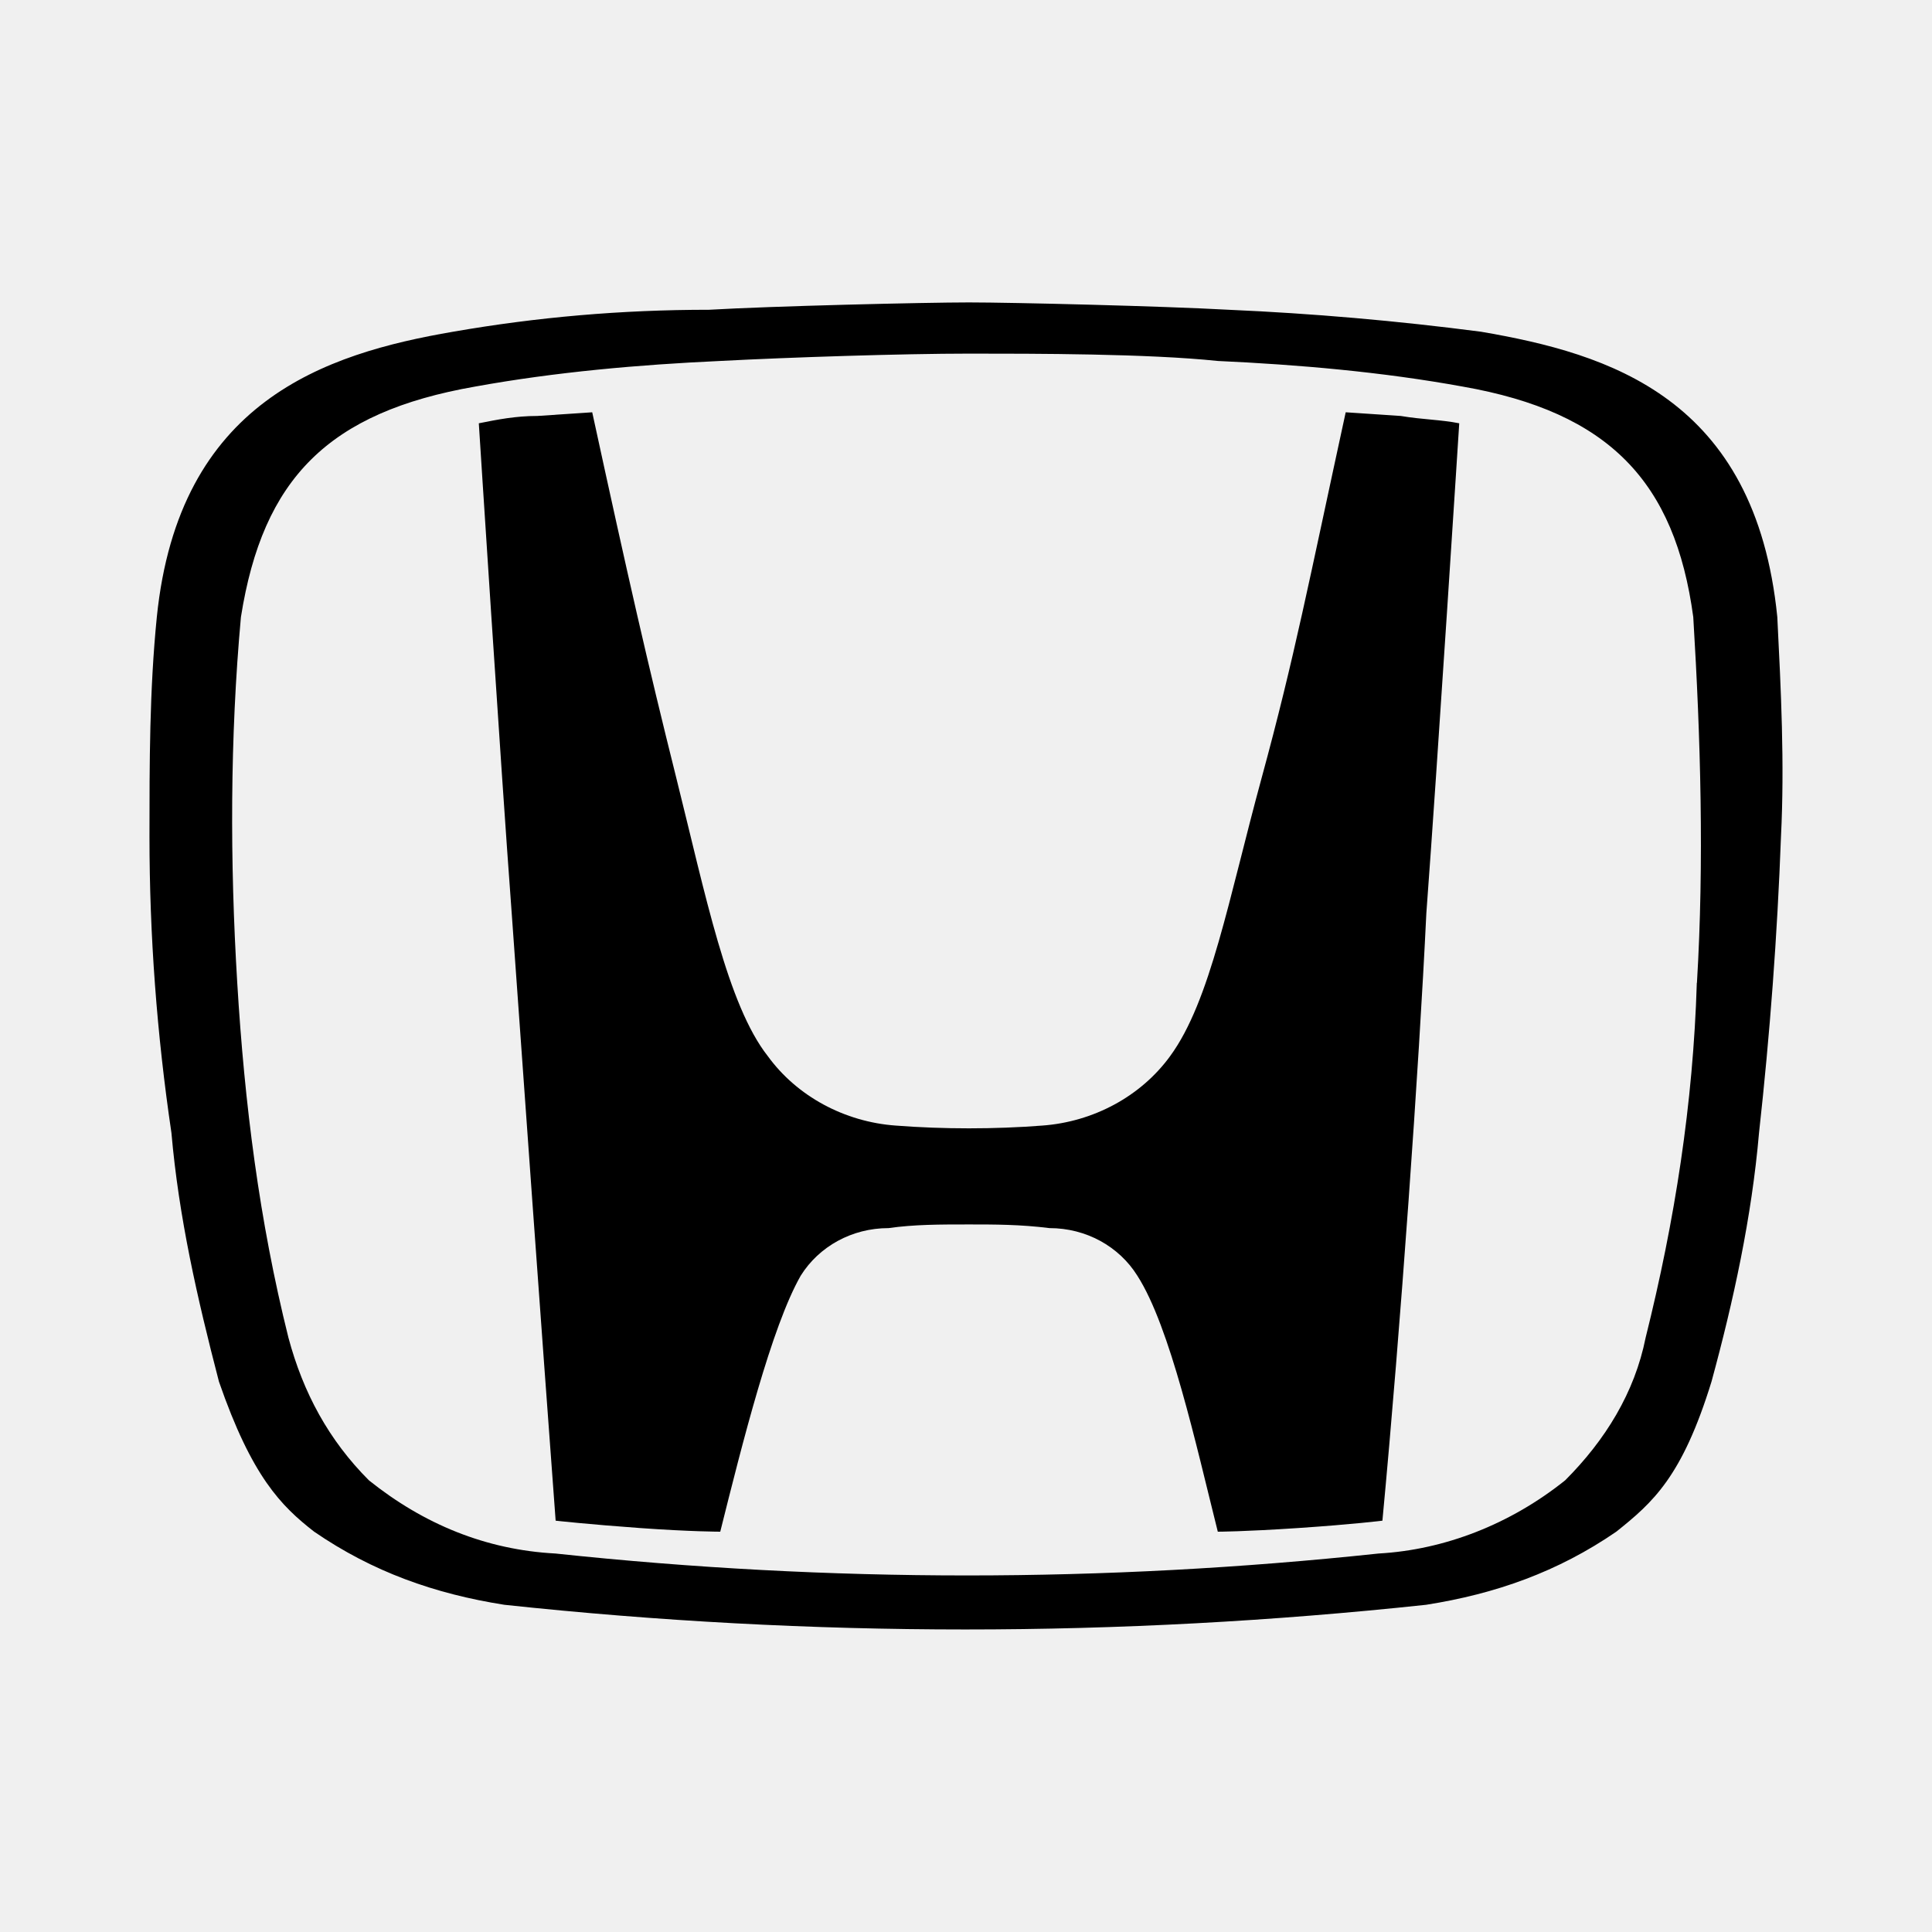
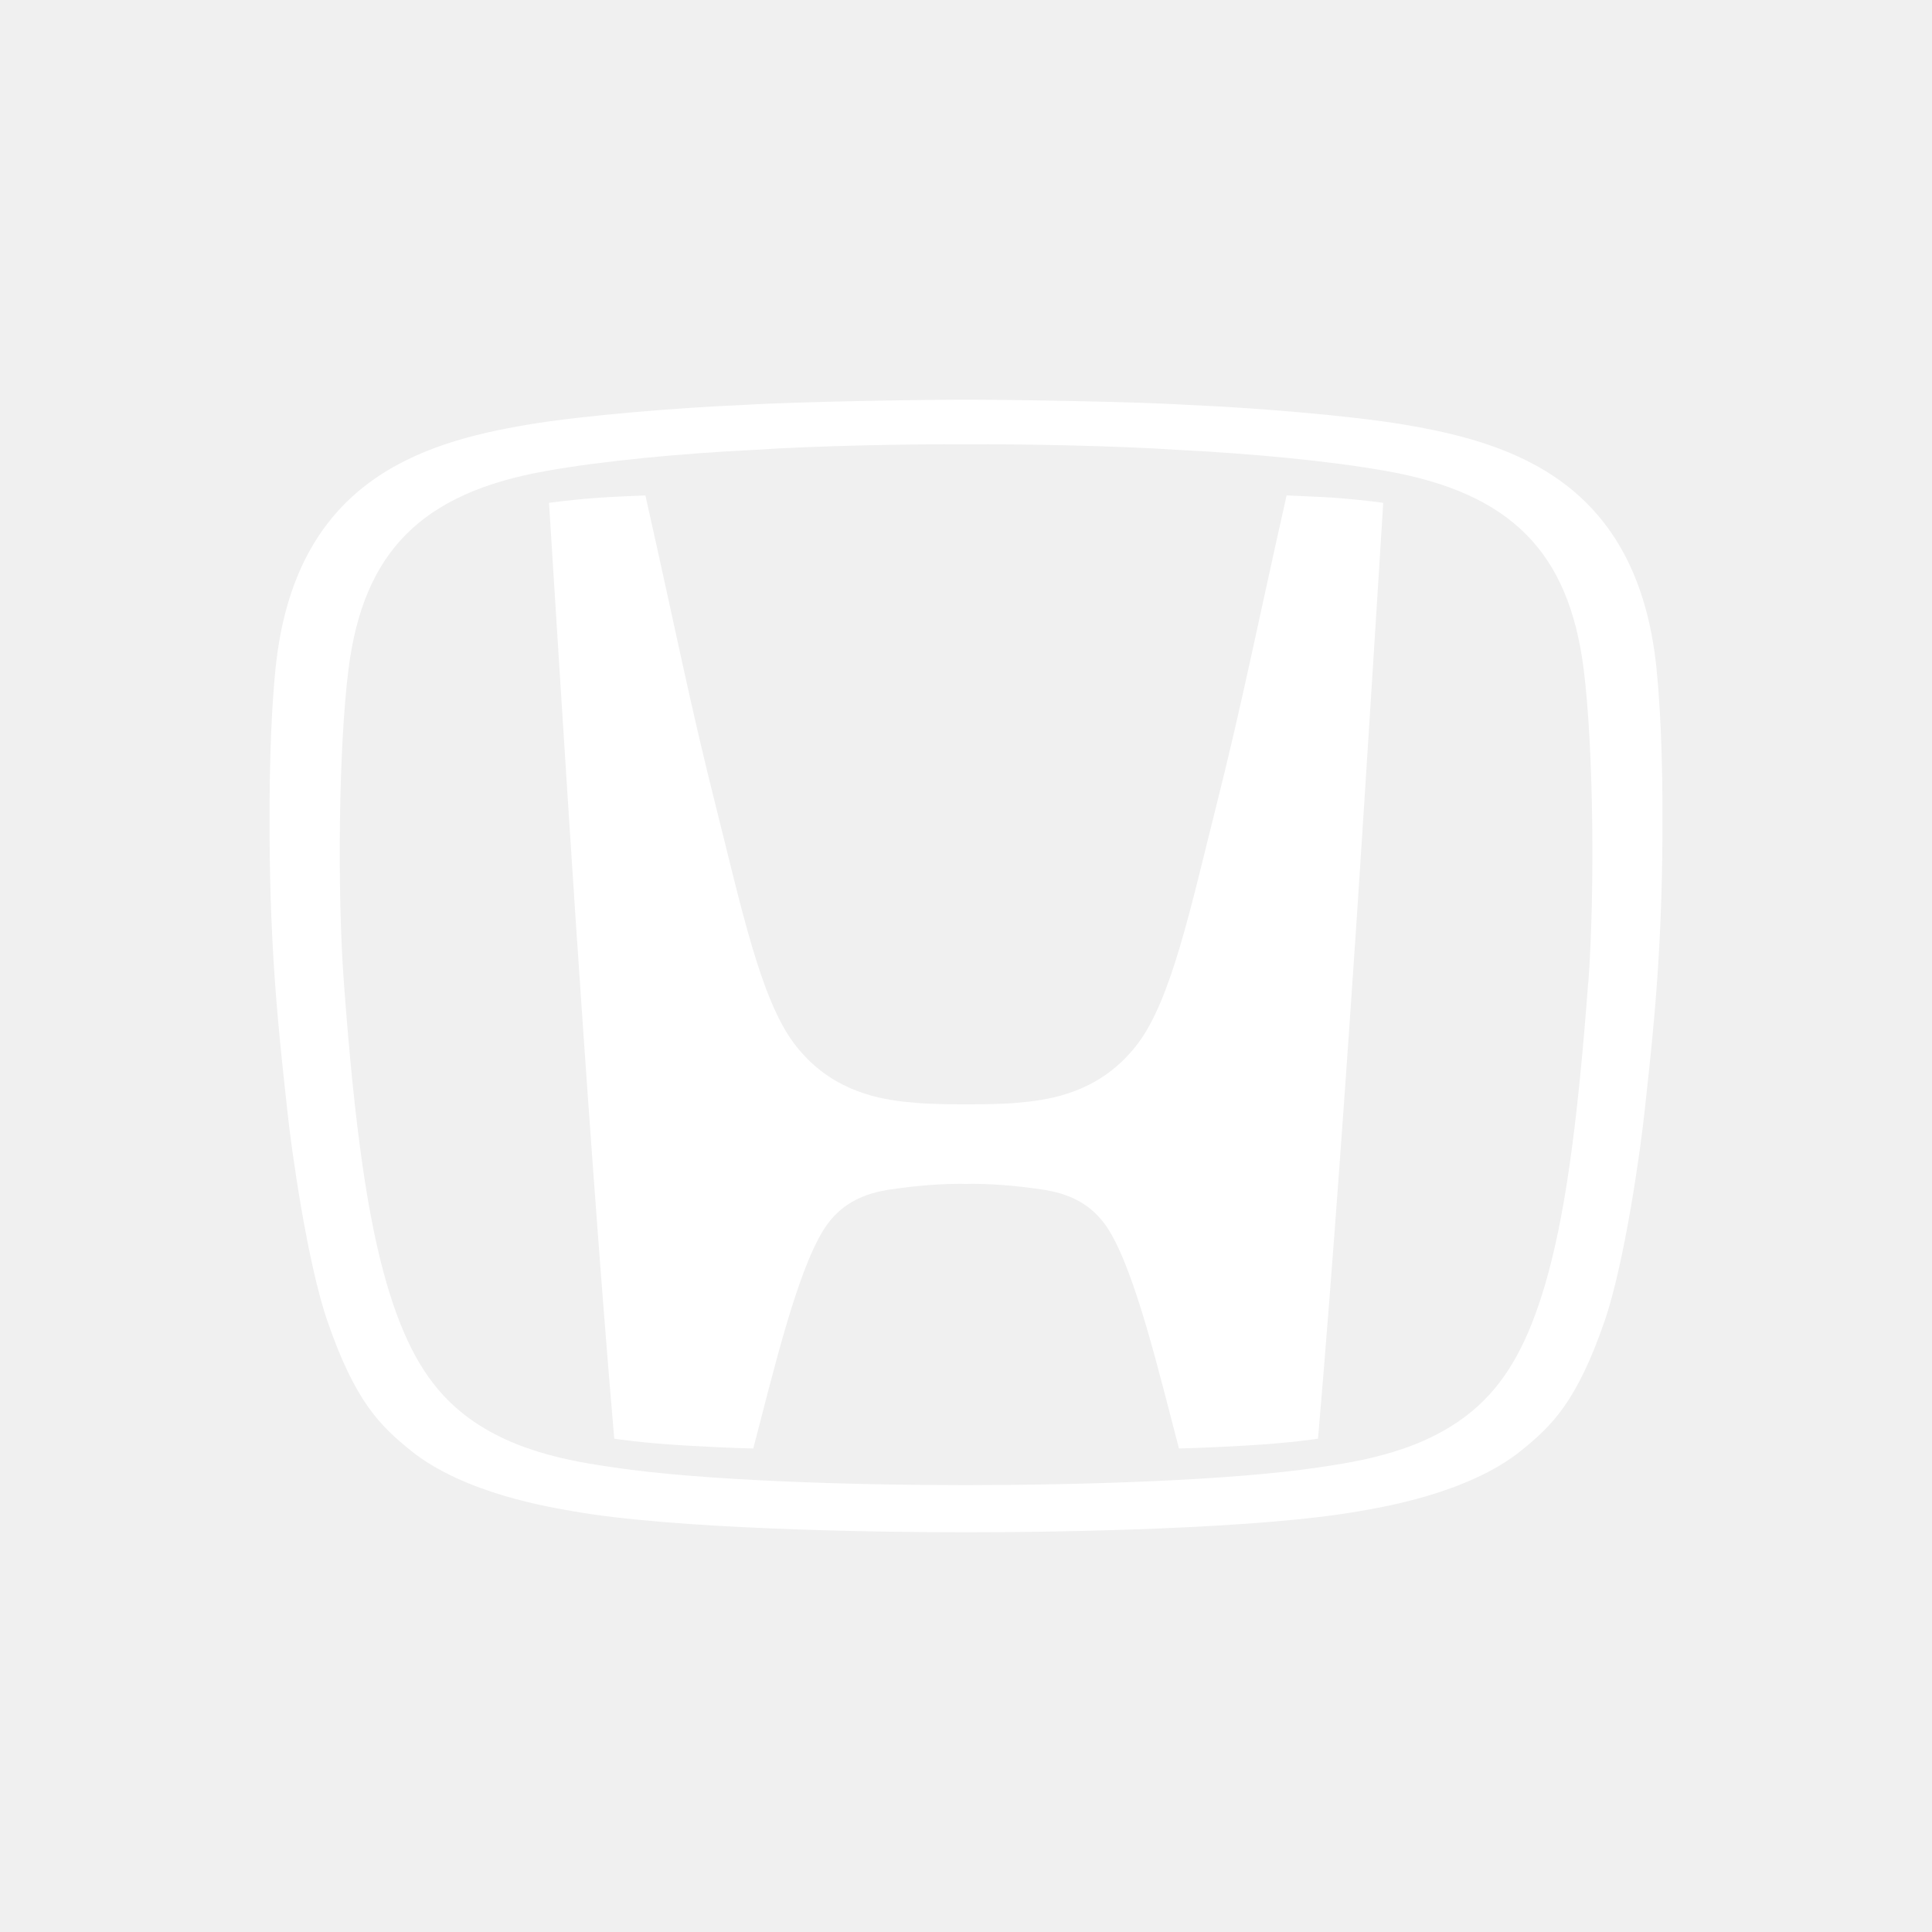
<svg xmlns="http://www.w3.org/2000/svg" id="svg2" viewBox="0 0 300 300">
  <defs>
    <style>
      .cls-1 {
+         fill: #fff;
        stroke-width: 0px;
      }
    </style>
  </defs>
-   <path class="cls-1" d="m208.96,64.02c-5.68,26.13-7.95,38.06-13.06,56.8-5.11,18.74-7.95,34.65-14.2,43.17-4.54,6.25-11.93,10.22-19.88,10.79-7.38.57-15.34.57-22.72,0-7.95-.57-15.34-4.54-19.88-10.79-6.25-7.95-9.66-24.99-14.2-43.17s-7.38-30.67-13.06-56.8l-8.52.57c-3.41,0-6.25.57-9.09,1.14,0,0,3.41,53.39,5.11,76.11,1.7,23.86,4.54,63.62,6.82,94.29,0,0,5.11.57,13.06,1.14,7.95.57,12.5.57,12.5.57,3.41-13.63,7.95-31.81,12.5-39.76,2.84-4.54,7.95-7.38,13.63-7.38,3.98-.57,7.95-.57,12.5-.57h0c3.98,0,7.95,0,12.5.57,5.68,0,10.79,2.84,13.63,7.38,5.11,7.95,9.09,26.13,12.5,39.76,0,0,3.98,0,12.5-.57,8.52-.57,13.06-1.14,13.06-1.14,2.84-30.11,5.68-70.43,6.82-94.29,1.7-22.72,5.11-76.11,5.11-76.11-2.84-.57-5.68-.57-9.09-1.14l-8.52-.57Z" />
-   <path class="cls-1" d="m275.98,95.82c-3.41-34.08-26.13-40.9-46.01-44.31-13.06-1.7-26.13-2.84-39.19-3.41-10.22-.57-33.51-1.14-40.33-1.14s-30.67.57-40.33,1.14c-13.63,0-26.7,1.14-39.76,3.41-19.88,3.41-42.6,10.79-46.01,44.31-1.14,11.36-1.14,22.72-1.14,34.08,0,15.34,1.14,30.67,3.41,46.01,1.14,13.06,3.98,25.56,7.38,38.63,5.11,14.77,9.66,19.31,14.77,23.29,9.09,6.25,18.74,9.66,29.54,11.36,47.71,5.11,95.43,5.11,143.14,0,10.79-1.7,20.45-5.11,29.54-11.36,5.68-4.54,10.22-8.52,14.77-23.29,3.41-12.5,6.25-25.56,7.38-38.63,1.7-15.34,2.84-30.67,3.41-46.01.57-11.36,0-22.72-.57-34.08Zm-12.5,56.8c-.57,18.74-3.41,36.92-7.95,55.1-1.7,8.52-6.25,15.9-12.5,22.15-8.52,6.82-18.74,10.79-28.97,11.36-42.6,4.54-85.2,4.54-127.8,0-10.79-.57-20.45-4.54-28.97-11.36-6.25-6.25-10.22-13.63-12.5-22.15-4.54-18.18-6.82-36.35-7.95-55.1-1.14-18.74-1.14-38.06.57-56.8,3.41-21.58,13.63-31.81,36.35-35.79,12.5-2.27,25.56-3.41,38.06-3.98,10.79-.57,28.4-1.14,38.63-1.14s27.83,0,38.63,1.14c12.5.57,25.56,1.7,38.06,3.98,22.72,3.98,32.95,14.77,35.79,35.79,1.14,18.74,1.7,38.06.57,56.8h0Z" />
+   <g id="g1963">
+     <path id="path1965" class="cls-1" d="m199.78,76.93c-4.97,22.17-6.93,32.36-10.97,48.41-3.88,15.41-6.88,29.7-12.07,36.63-5.27,7.03-12.3,8.56-17.09,9.1-2.48.28-4.28.4-9.65.42-5.37-.02-7.17-.15-9.65-.42-4.79-.54-11.82-2.07-17.09-9.1-5.19-6.93-8.19-21.23-12.07-36.63-4.04-16.05-6-26.24-10.97-48.41,0,0-4.96.19-7.15.35-2.97.21-5.29.47-7.82.8,0,0,2.85,45.59,4.15,64.91,1.36,20.32,3.74,54.56,5.98,80.41,0,0,4.16.66,11.08,1.06,7.27.42,10.51.46,10.51.46,2.99-11.39,6.69-27.19,10.9-33.93,3.42-5.48,8.68-6.06,11.66-6.47,4.69-.64,8.64-.74,10.47-.68h.04c1.83-.06,5.78.04,10.47.68,2.98.41,8.24.99,11.66,6.47,4.2,6.74,7.9,22.55,10.9,33.93,0,0,3.23-.05,10.51-.46,6.91-.4,11.08-1.06,11.08-1.06,2.24-25.85,4.63-60.09,5.99-80.41,1.29-19.32,4.14-64.91,4.14-64.91-2.53-.34-4.85-.59-7.82-.8-2.2-.15-7.16-.35-7.16-.35h0Z" />
+     <path id="path1967" class="cls-1" d="m257.23,103.85c-2.94-28.96-22.26-35.07-39.22-37.92-8.55-1.43-23.74-2.65-33.47-3.05-8.51-.54-28.57-.82-34.53-.82-5.95,0-26.02.28-34.53.82-9.74.4-24.92,1.61-33.47,3.05-16.96,2.84-36.29,8.96-39.23,37.92-.8,7.89-1.03,18.18-.89,29.26.24,18.35,1.82,30.74,2.72,39.32.62,5.89,3.08,23.59,6.24,32.74,4.34,12.58,8.24,16.24,12.83,19.99,8.4,6.85,22.22,8.95,25.17,9.48,15.61,2.81,47.21,3.31,61.15,3.29,13.95.02,45.55-.49,61.15-3.29,2.95-.53,16.78-2.64,25.17-9.48,4.59-3.74,8.49-7.41,12.83-19.99,3.16-9.15,5.62-26.85,6.24-32.74.9-8.58,2.48-20.97,2.72-39.32.15-11.08-.08-21.38-.89-29.26h0Zm-10.61,48.64c-1.72,23.13-3.77,37.01-6.71,47.01-2.58,8.76-5.78,14.64-10.46,18.87-7.8,7.06-18.55,8.57-24.86,9.51-13.62,2.02-36.56,2.72-54.59,2.73-18.03,0-40.97-.71-54.59-2.73-6.3-.94-17.05-2.45-24.85-9.51-4.68-4.23-7.88-10.12-10.46-18.87-2.94-10-5-23.87-6.71-47.01-1.03-13.94-.82-36.54.74-48.68,2.31-18.1,11.3-27.22,30.56-30.66,8.99-1.6,21.07-2.74,32.54-3.3,9.2-.62,24.33-.93,32.78-.85,8.45-.08,23.58.23,32.78.85,11.47.57,23.55,1.7,32.54,3.3,19.26,3.43,28.25,12.55,30.57,30.66,1.55,12.14,1.76,34.74.74,48.68Z" />
+   </g>
</svg>
